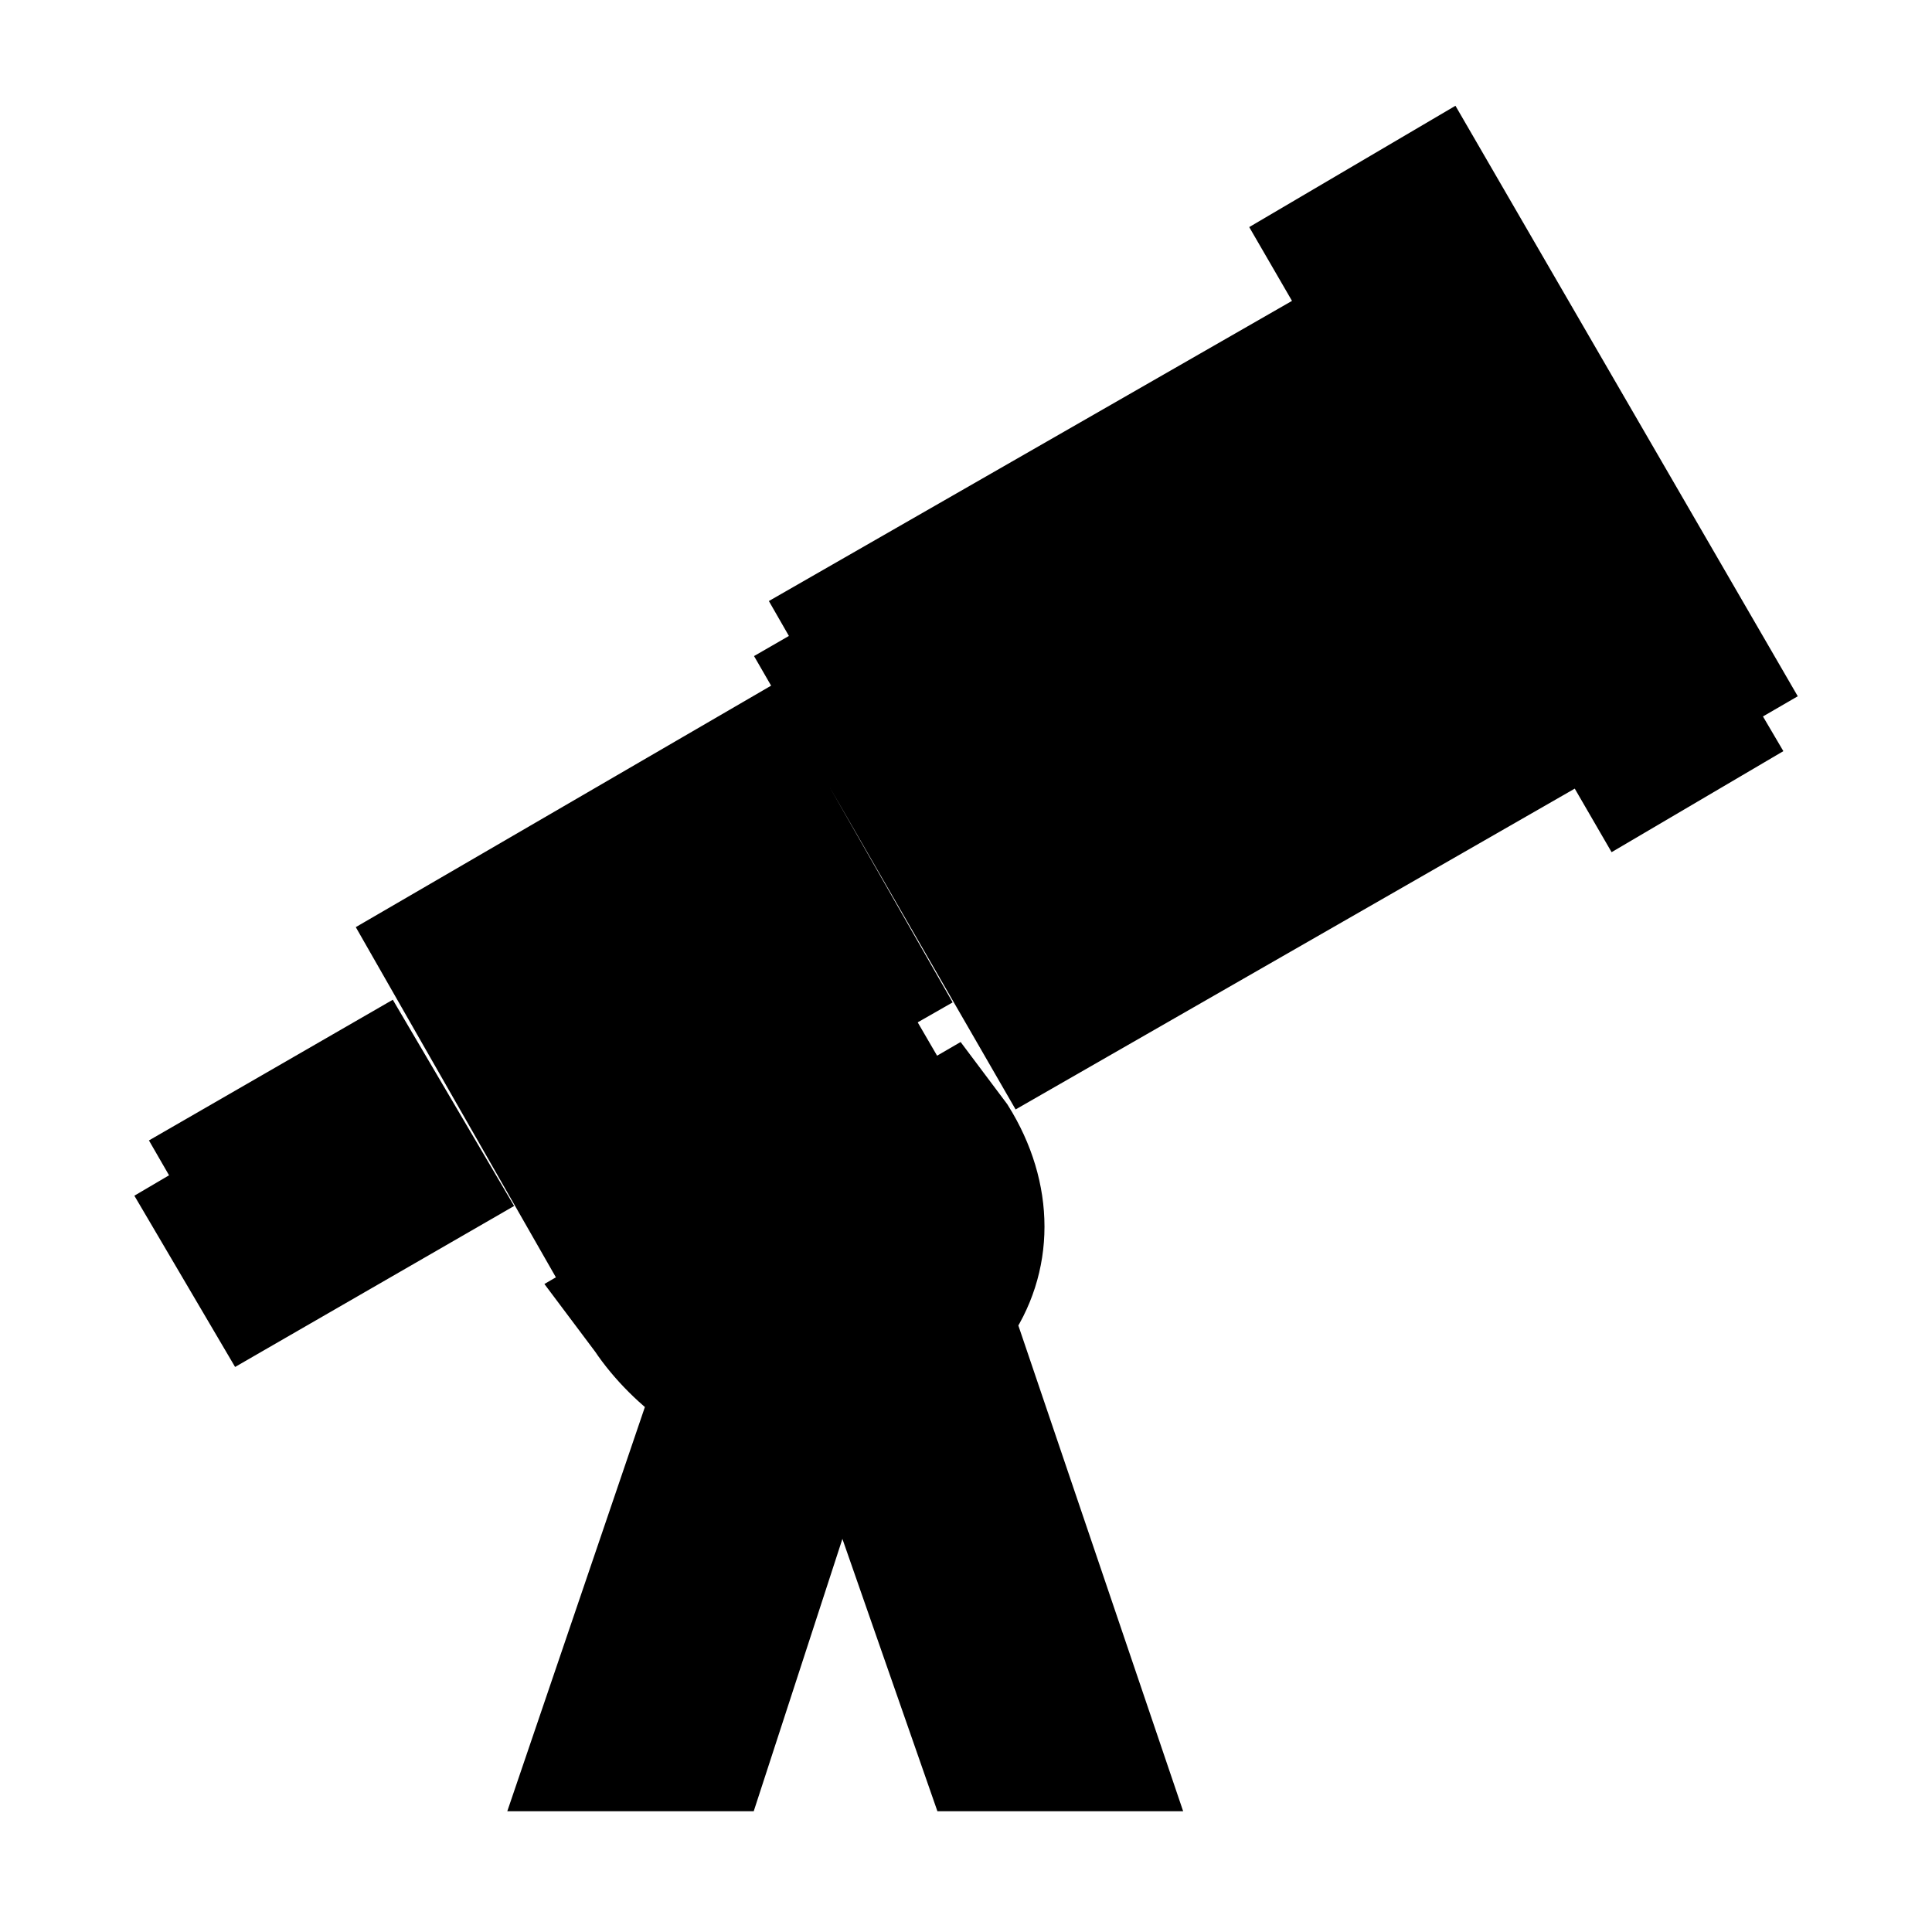
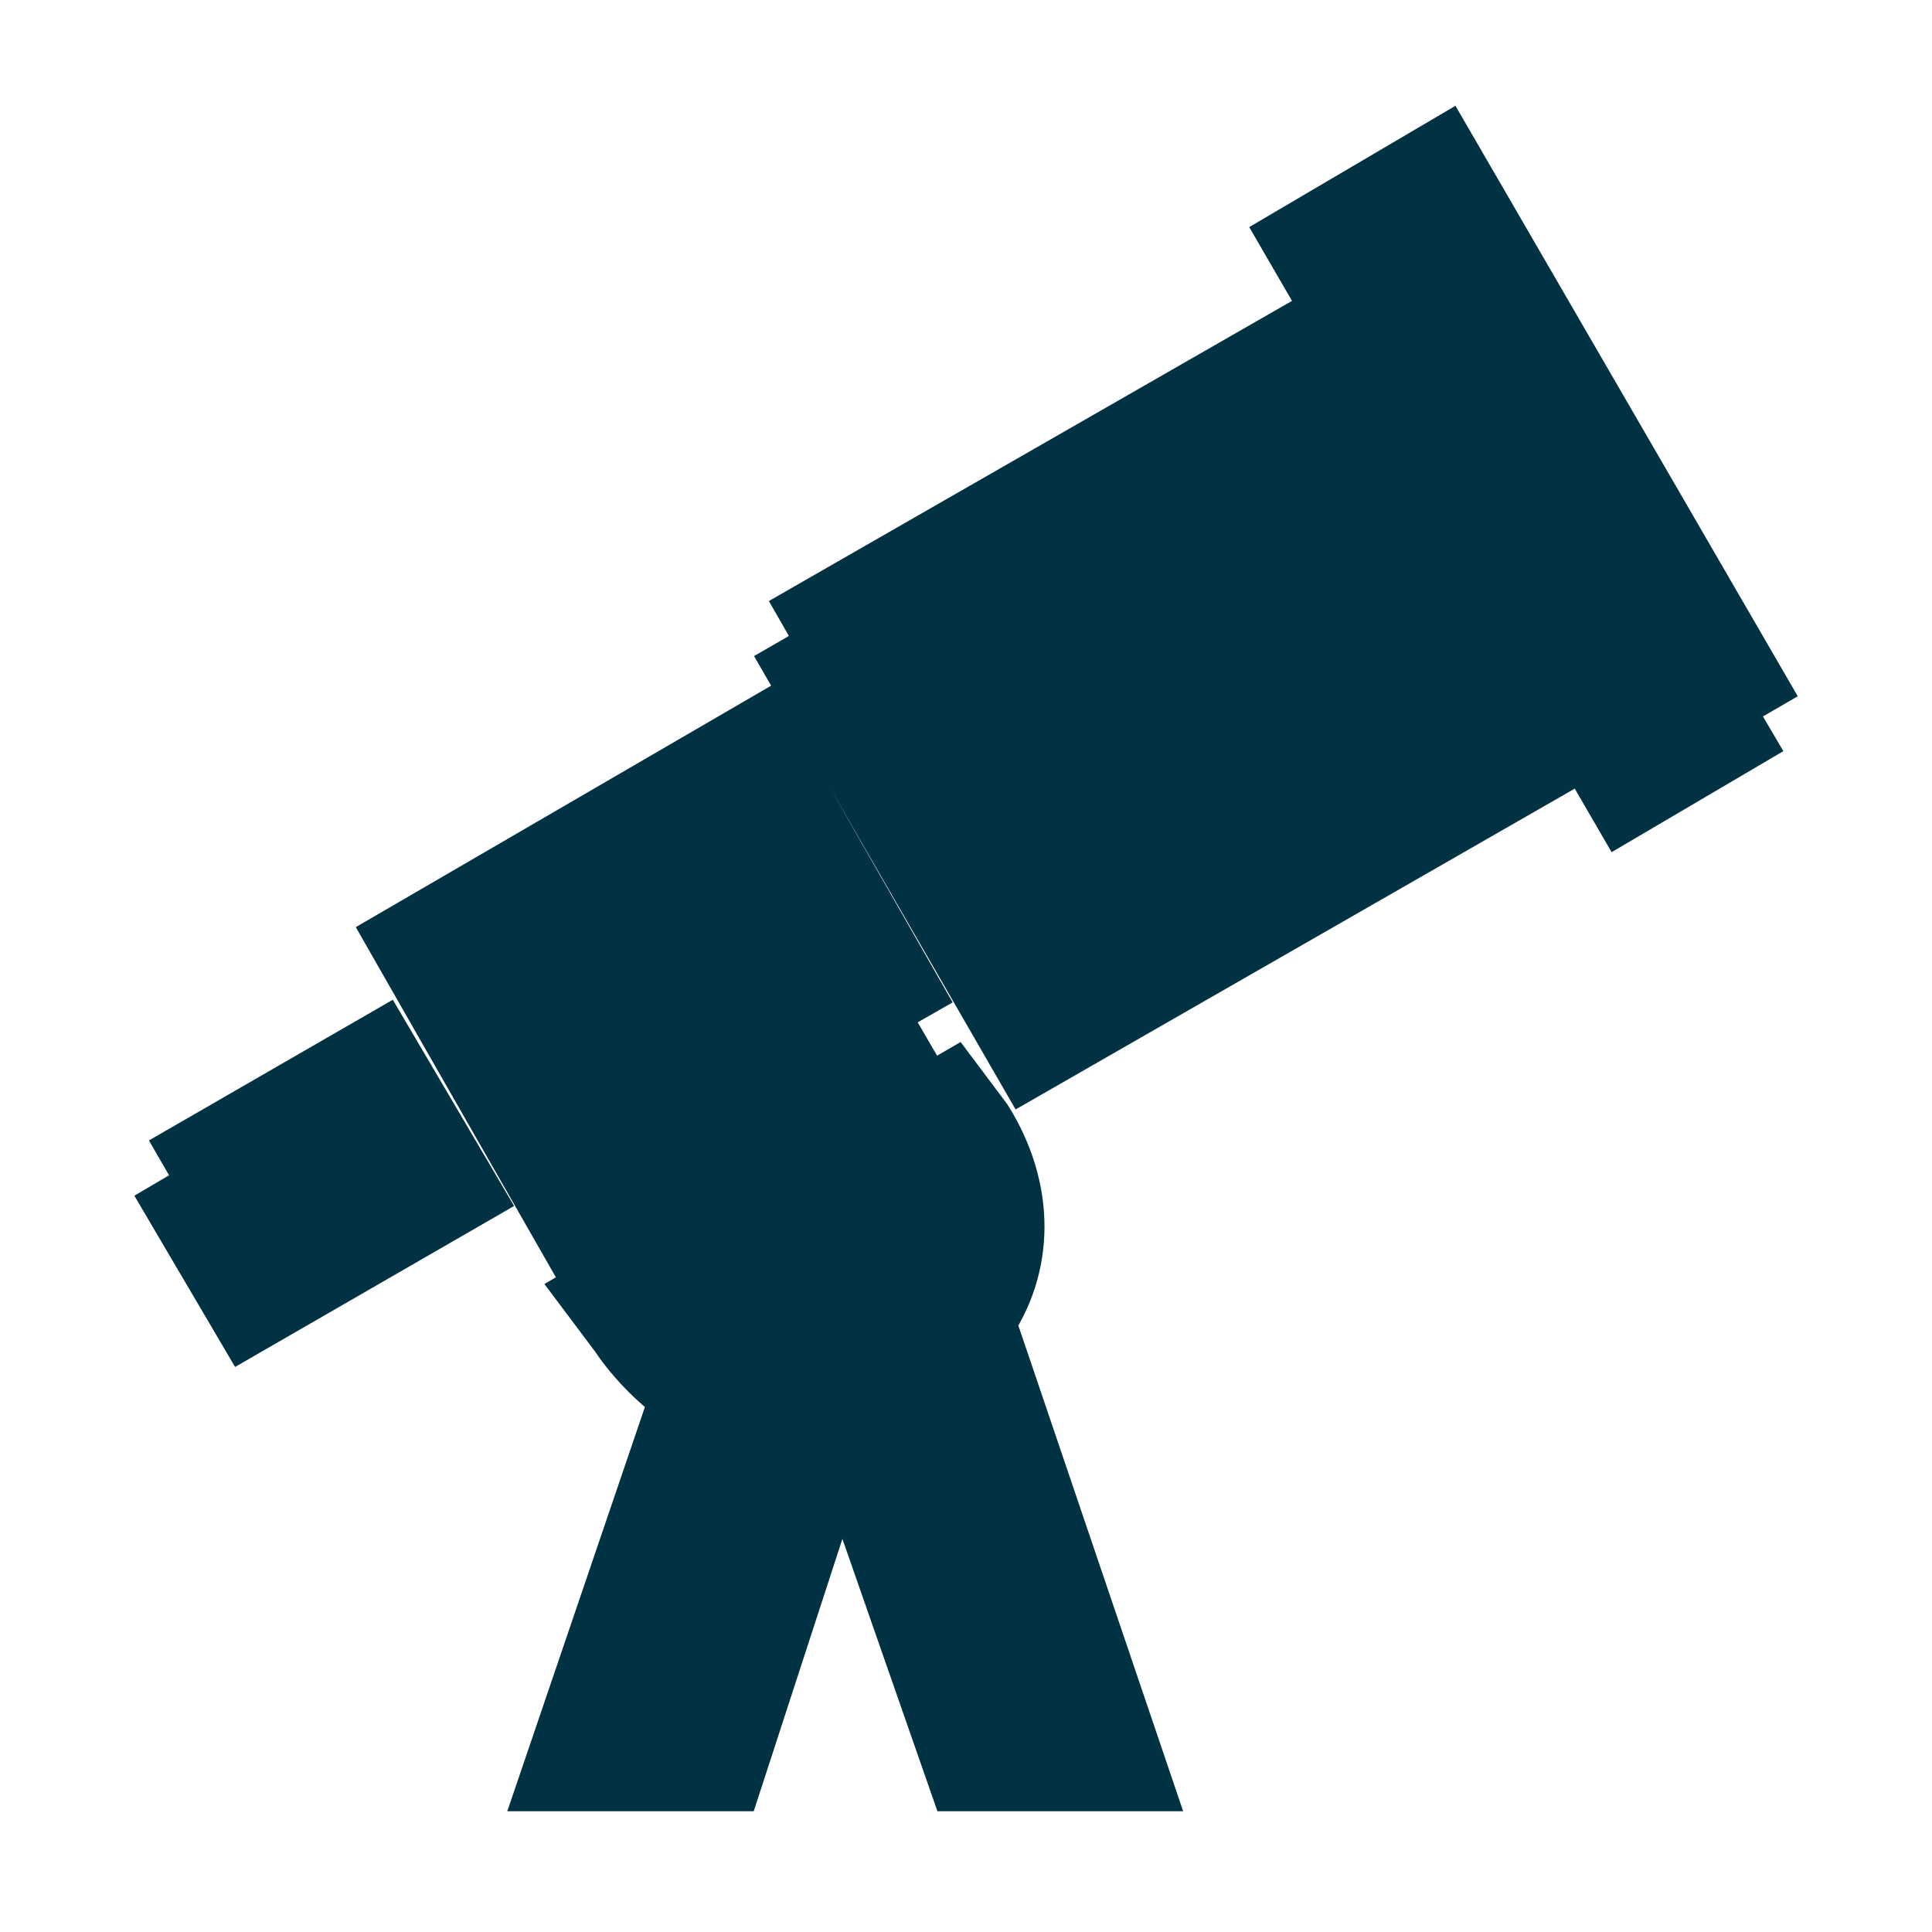
- <svg xmlns="http://www.w3.org/2000/svg" version="1.1" width="24" height="24" viewBox="0 0 24 24">
-   <path style="stroke:rgb(0,0,0)" d="M21.9,8.9L20.2,9.9L16.2,3L17.9,2L21.9,8.9M9.8,7.9L12.8,13.1L18.9,9.6L15.9,4.4L9.8,7.9M11.4,12.7L9.4,9.2L5.1,11.7L7.1,15.2L11.4,12.7M2.1,14.6L3.1,16.3L5.7,14.8L4.7,13.1L2.1,14.6M12.1,14L11.8,13.6L7.5,16.1L7.8,16.5C8,16.8 8.3,17.1 8.6,17.3L7,22H9L10.4,17.7H10.5L12,22H14L12.1,16.4C12.6,15.7 12.6,14.8 12.1,14Z" />
+ <svg xmlns="http://www.w3.org/2000/svg" version="1.1" id="Layer_1" x="0px" y="0px" viewBox="0 0 24 24" style="enable-background:new 0 0 24 24;" xml:space="preserve">
+   <style type="text/css">
+ 	.st0{fill:#013243;stroke:#013243;}
+ </style>
+   <path class="st0" d="M21.9,8.9l-1.7,1l-4-6.9l1.7-1L21.9,8.9 M9.8,7.9l3,5.2l6.1-3.5l-3-5.2L9.8,7.9 M11.4,12.7l-2-3.5l-4.3,2.5  l2,3.5L11.4,12.7 M2.1,14.6l1,1.7l2.6-1.5l-1-1.7L2.1,14.6 M12.1,14l-0.3-0.4l-4.3,2.5l0.3,0.4c0.2,0.3,0.5,0.6,0.8,0.8L7,22h2  l1.4-4.3h0.1L12,22h2l-1.9-5.6C12.6,15.7,12.6,14.8,12.1,14z" />
</svg>
